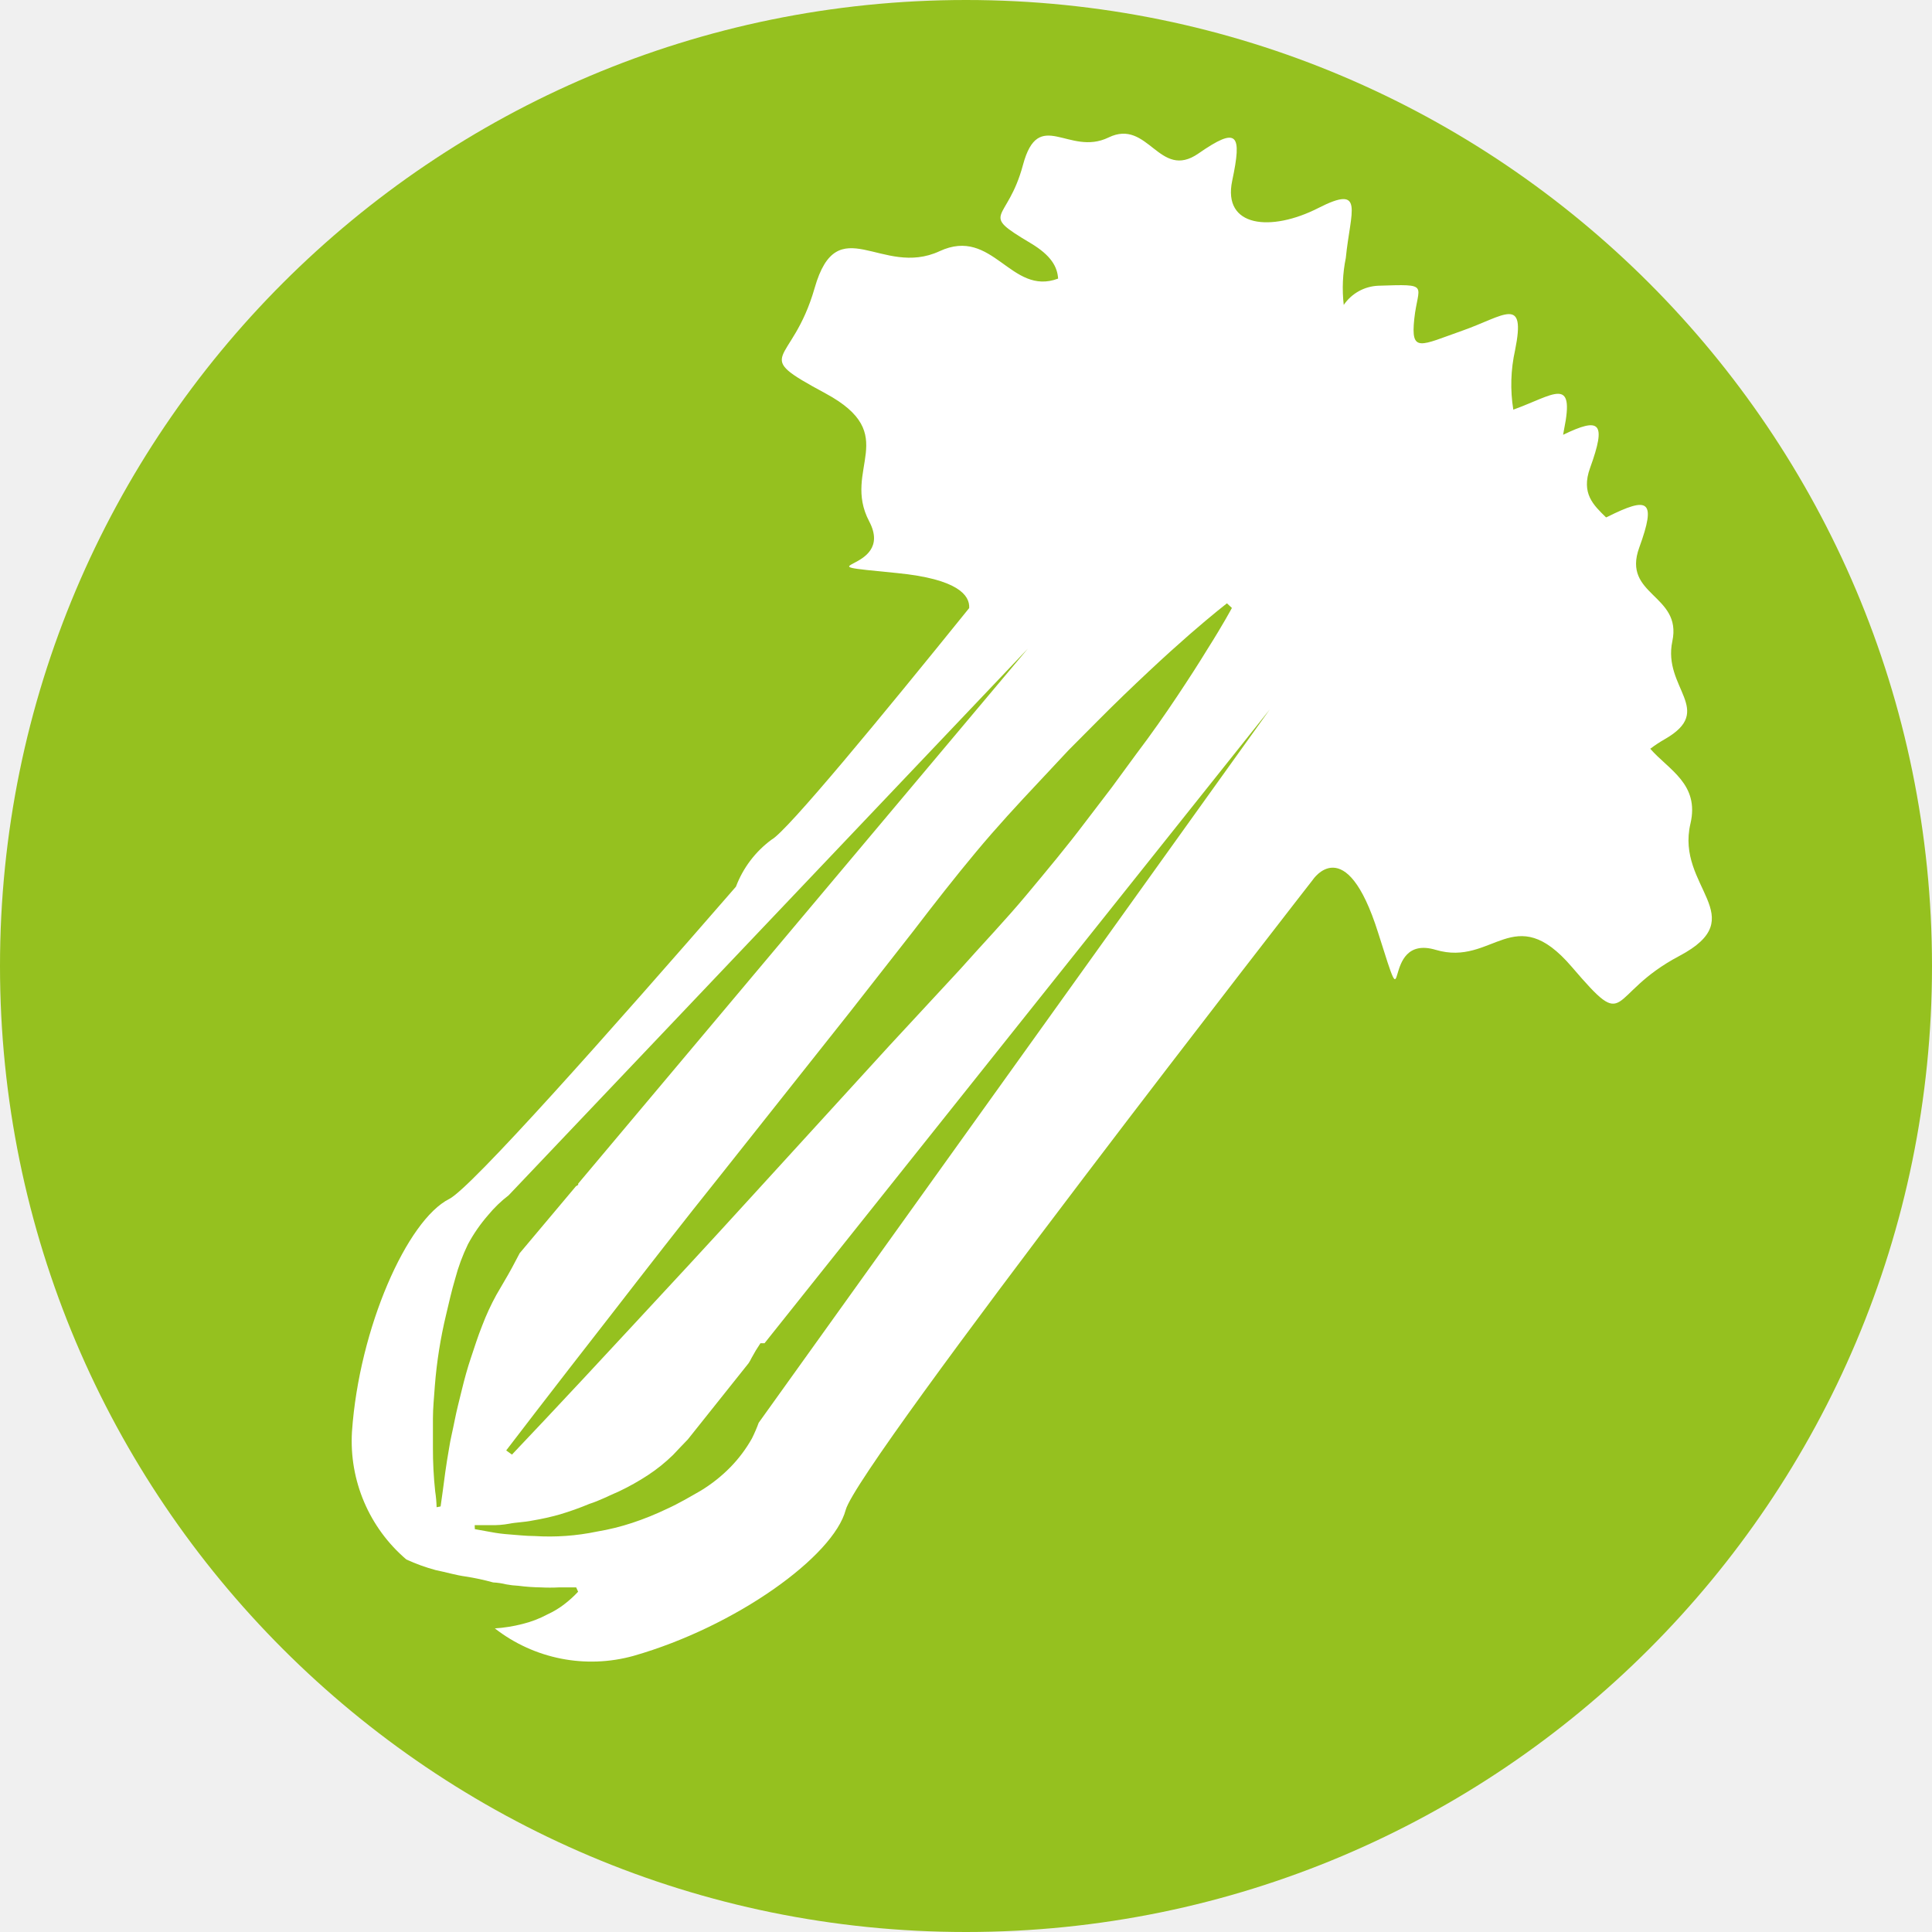
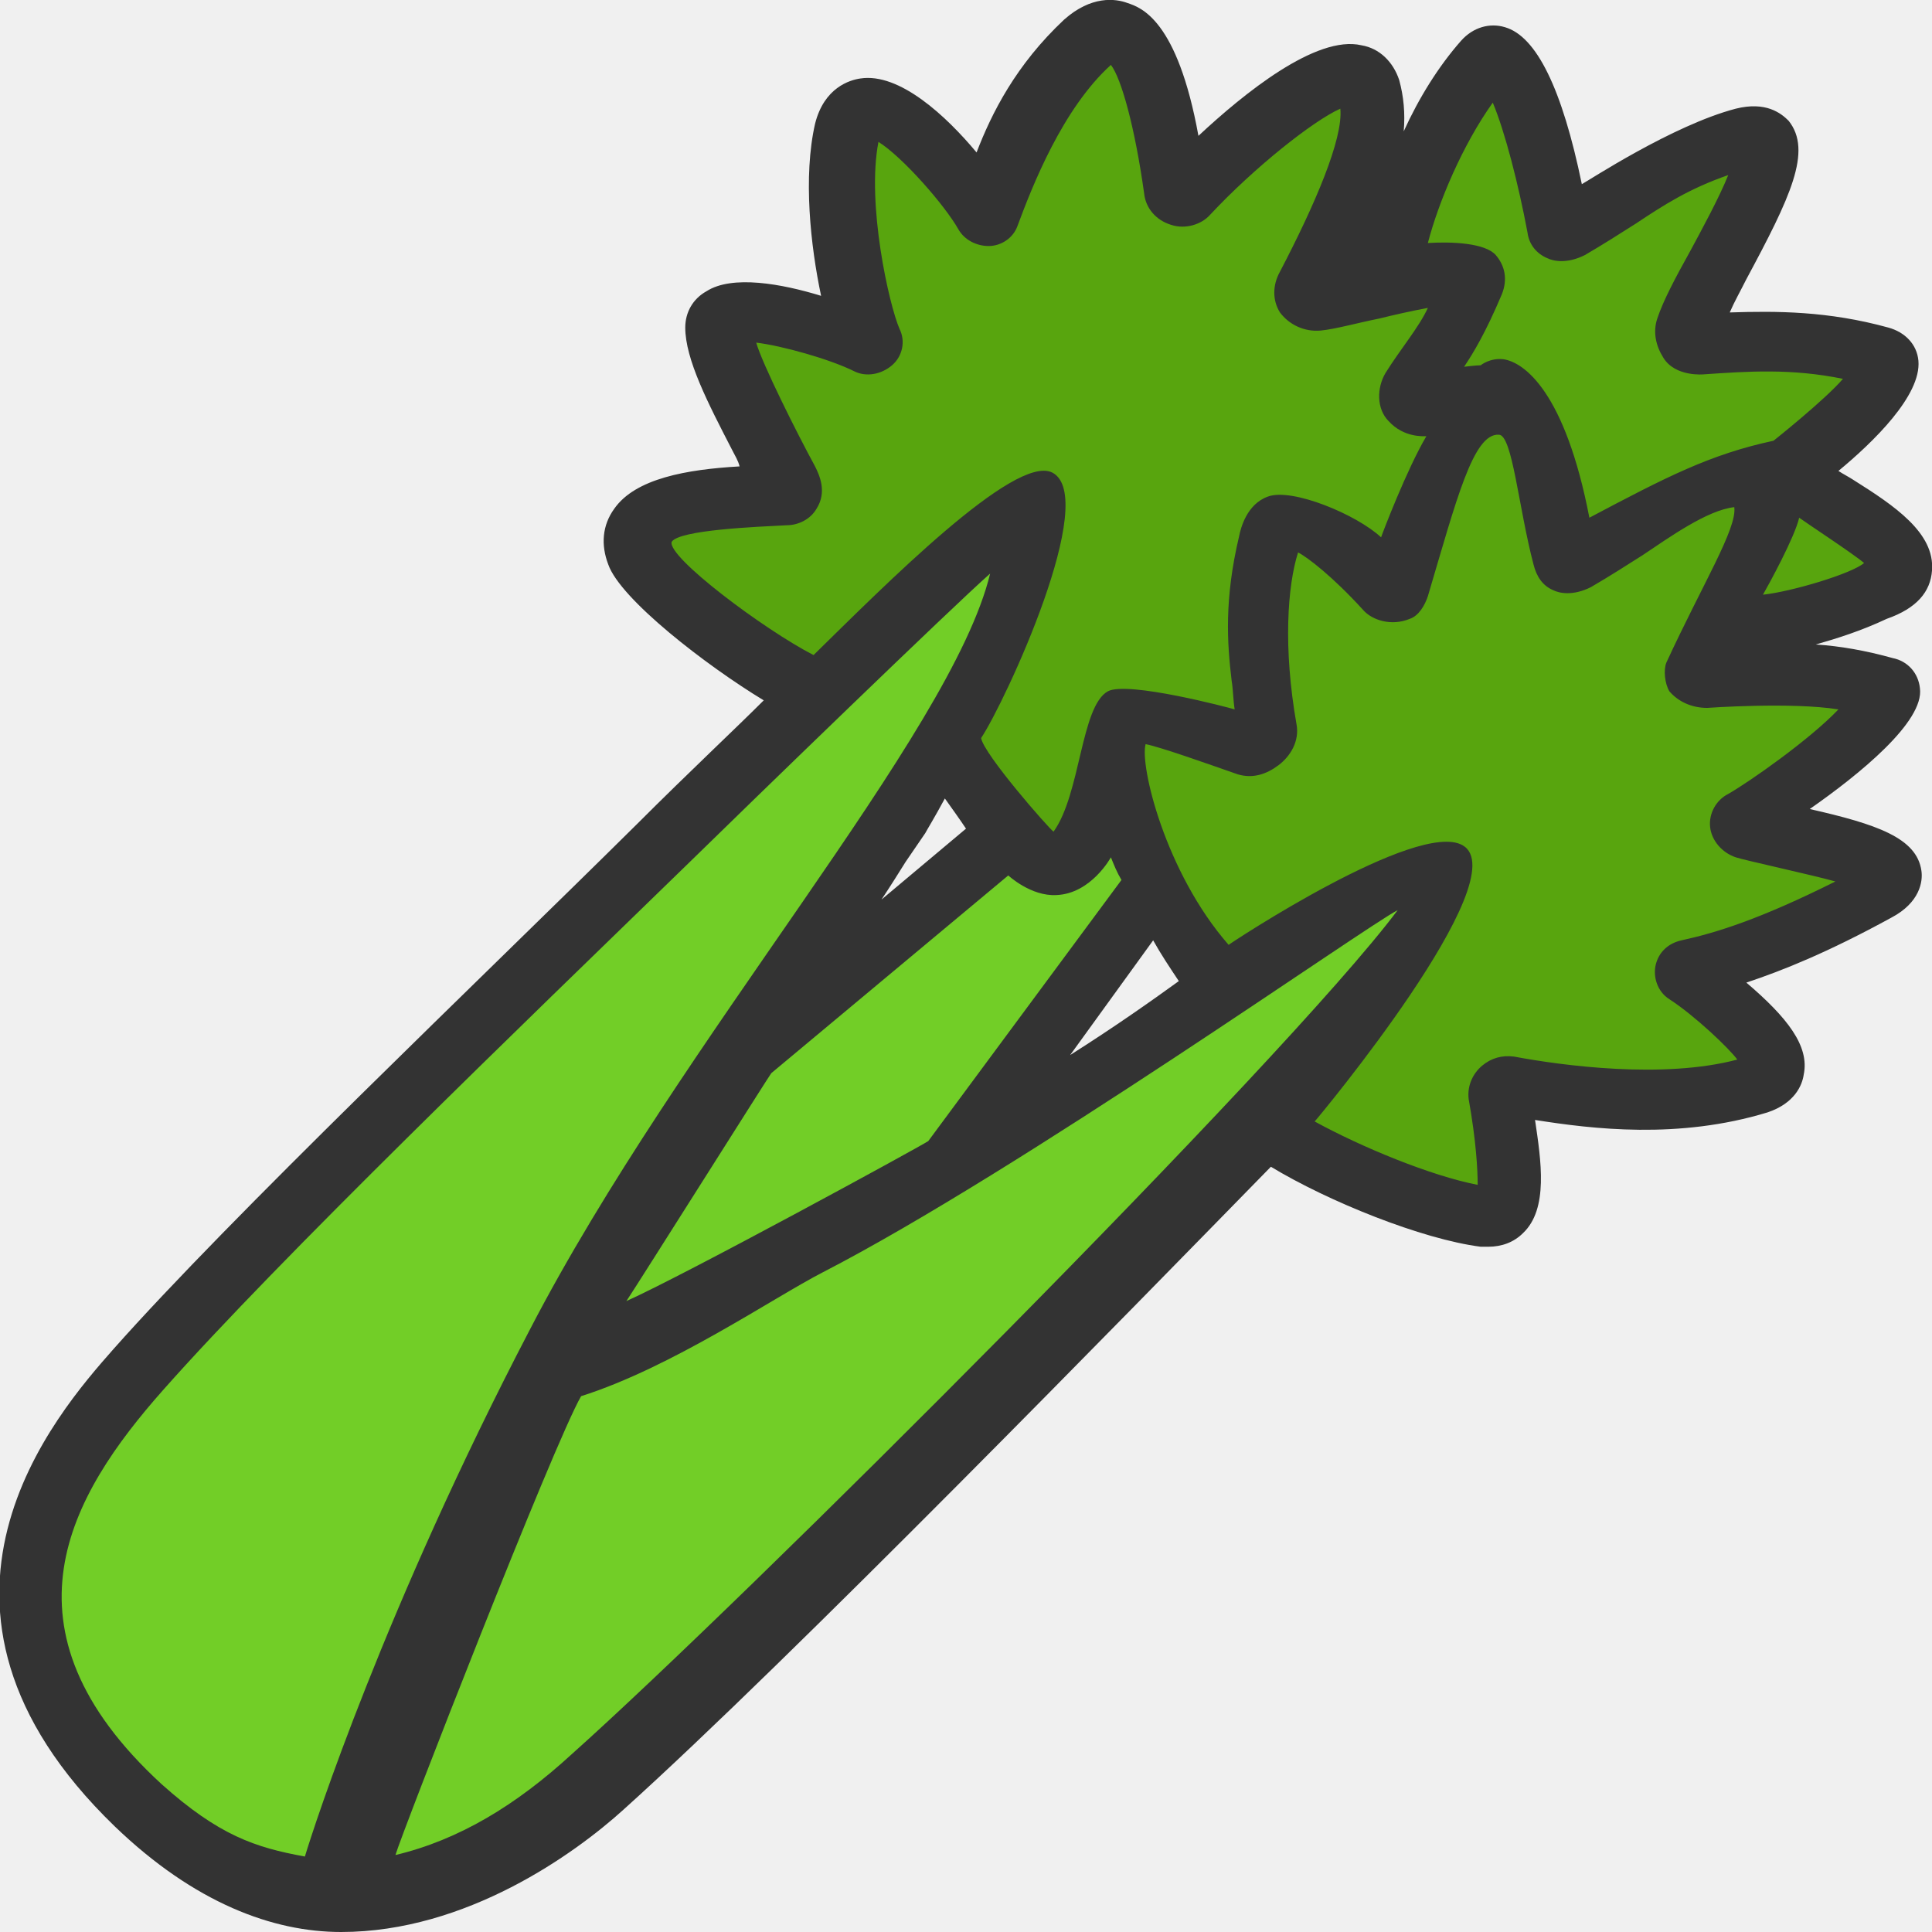
- <svg xmlns="http://www.w3.org/2000/svg" viewBox="0 0 120.76 120.76">
-   <defs>
-     <style>
-       .cls-1 {
-         fill: #95c11f;
-       }
- 
-       .cls-2 {
-         fill: #fff;
-       }
-     </style>
-   </defs>
-   <g id="Ebene_2" data-name="Ebene 2">
-     <g id="Ebene_1-2" data-name="Ebene 1">
-       <path class="cls-1" d="M120.76,60.38A60.38,60.38,0,1,1,60.38,0h0A60.39,60.39,0,0,1,120.76,60.38Z" />
-       <path class="cls-2" d="M105.66,51.49c.585-2.49-1.366-3.371-2.51-4.689a8.5,8.5,0,0,1,.91-.6c3.18-1.82-.15-3.19.47-6.12s-3.16-2.85-2.07-5.85.58-3.21-2-1.92c-.025.013-.048.018-.073.03-.781-.767-1.576-1.491-1-3.09,1.043-2.881.616-3.184-1.684-2.074.018-.1.033-.2.054-.306.7-3.415-.629-2.182-3.168-1.265A9.853,9.853,0,0,1,94.7,21.89c.7-3.47-.68-2.14-3.3-1.22s-3.23,1.42-3-.74,1.05-2.18-2.26-2.07a2.752,2.752,0,0,0-2.15,1.2,9.417,9.417,0,0,1,.13-2.937c.29-2.94,1.22-4.62-1.72-3.12s-6,1.22-5.38-1.71.35-3.41-2.11-1.7-3.13-2.21-5.62-1-4.37-1.94-5.35,1.72-2.82,2.92.47,4.88c1.311.781,1.678,1.494,1.728,2.221C63.176,18.529,62.07,14.15,58.73,15.7c-3.62,1.68-6.38-2.7-7.81,2.3s-4.12,4,.68,6.59,1,4.72,2.73,8-4.84,2.58,1.75,3.23c3.8.375,4.544,1.392,4.5,2.186C55.114,44.78,49.188,51.97,48.23,52.48A6.513,6.513,0,0,0,46,55.422C38.059,64.561,29.449,74.253,28.08,74.94,25.45,76.26,22.45,83,22,89.49A9.728,9.728,0,0,0,25.4,97.477a11.817,11.817,0,0,0,1.835.663c.65.13,1.27.32,1.87.4a14.925,14.925,0,0,1,1.72.37,4.275,4.275,0,0,1,.81.12,5.538,5.538,0,0,0,.77.09,12.137,12.137,0,0,0,1.4.1,10.838,10.838,0,0,0,1.14,0h1.07l.12.27a6.849,6.849,0,0,1-.82.75,5.4,5.4,0,0,1-1.1.67,6.681,6.681,0,0,1-1.57.6,9.312,9.312,0,0,1-1.715.273A9.826,9.826,0,0,0,39.6,103.5c6.4-1.83,12.49-6.22,13.26-9.12S82.05,55,82.05,55s2.06-3.14,4.09,3.3.01,0,3.6,1.07,4.88-3.17,8.51,1.07,2.09,1.76,6.72-.69S104.73,55.45,105.66,51.49Zm-38.87-4.6,1.8-1.81c1.15-1.16,2.24-2.2,3.21-3.11s1.84-1.69,2.56-2.32c1.45-1.26,2.33-1.94,2.33-1.94L77,38s-.53,1-1.55,2.61c-.5.82-1.13,1.8-1.87,2.91S72,45.84,71,47.16l-1.51,2.06-1.65,2.16c-1.13,1.5-2.38,3-3.69,4.57S61.42,59,60,60.6l-4.41,4.76-8.61,9.43c-2.73,3-5.33,5.8-7.55,8.19C35,87.77,32,90.92,32,90.92l-.36-.26s2.64-3.46,6.65-8.6c2-2.58,4.33-5.59,6.88-8.77l7.93-10,4-5.11c1.3-1.7,2.6-3.36,3.9-4.92s2.63-3,3.92-4.37ZM28.87,86.86c-.16.66-.33,1.3-.45,1.92s-.27,1.2-.35,1.74c-.19,1.08-.31,2-.39,2.64l-.14,1-.25.05a7.858,7.858,0,0,0-.09-1,25.031,25.031,0,0,1-.14-2.71V88.67c0-.65.07-1.33.12-2.05a28.584,28.584,0,0,1,.7-4.43c.18-.76.35-1.52.57-2.26a11.87,11.87,0,0,1,.8-2.16,9.994,9.994,0,0,1,1.26-1.82,7.845,7.845,0,0,1,1.281-1.236L64.24,40.55,36.14,73.982v.078L36,74.146l-3.518,4.186c-.147.278-.3.568-.464.878-.31.58-.65,1.12-1,1.74a15.2,15.2,0,0,0-.88,1.91c-.27.67-.48,1.35-.7,2S29.03,86.2,28.87,86.86Zm18.553,2.068A9.555,9.555,0,0,1,47,89.91a8.645,8.645,0,0,1-1.34,1.79,9.51,9.51,0,0,1-1.85,1.47c-.7.4-1.39.81-2.12,1.14a18.357,18.357,0,0,1-2.18.88,14.836,14.836,0,0,1-2.19.54,14.553,14.553,0,0,1-3.91.28c-.56,0-1.1-.07-1.56-.1a9.572,9.572,0,0,1-1.17-.15l-1-.18-.01-.25h1a5.587,5.587,0,0,0,1.16-.09c.44-.09.93-.09,1.46-.2a15.56,15.56,0,0,0,1.7-.38A18.326,18.326,0,0,0,36.84,94c.63-.2,1.24-.52,1.87-.79a15.155,15.155,0,0,0,1.78-1,10.38,10.38,0,0,0,1.58-1.27c.312-.34.625-.653.923-.969l3.8-4.766a2.971,2.971,0,0,0,.188-.335,10,10,0,0,1,.55-.91h.255L79.37,44.34Z" />
-     </g>
-   </g>
+ <svg xmlns="http://www.w3.org/2000/svg" version="1.1" id="Ebene_2_00000095314586111137298620000008270556627179115161_" x="0px" y="0px" viewBox="0 0 128 128" style="enable-background:new 0 0 128 128;" xml:space="preserve">
+   <style type="text/css">
+ 	.st0{fill:#58A50E;}
+ 	.st1{fill:#72CE27;}
+ 	.st2{fill:#333333;}
+ </style>
+   <path class="st0" d="M89.1,14.6c1.4-2.9,2.4-6.3,1.7-8.7c-1.1-3.7-9.6,4.3-12,6.9c-0.3,0.3-0.7,0.1-0.8-0.3c-0.4-3.3-2-13.3-5.8-9.8  c-4.4,4.1-5.5,8.8-6.6,11.4c0,0.1-0.1,0.1-0.2,0c-1-1.7-7.9-10.5-9.1-5.6c-1.1,4.7,0.6,12.2,1.4,14c0.1,0.1-0.1,0.2-0.2,0.2  c-1.6-0.7-9.8-3.5-9.7-1.1c0,2.3,2.8,6.7,4.3,9.9c0.2,0.5,0.6,1.1,0,1.1c-2.8,0.1-11,0-9.5,3.9c0.7,1.9,8.5,7.9,11.5,9.1  c0.1,0,0.2,0.1,0.3,0.1c2.5-2.4,13.8-13.5,14.5-12.7c1.2,1.4-3.3,10.3-6.4,16c0.2,0.2,0.5,0.4,0.6,0.6c1.3,1.5,6,10.1,8.3,6.7  c2.2-3.1,1.7-5.8,2.2-7.2c0.1-0.4,0.2-0.4,0.5-0.3C74,52.5,76.3,58.5,81,65c0.1,0.1,0.1,0.2,0.1,0.2c0.7-0.5,1.2-0.9,1.6-1.2  c0.2-0.1,11.4-8.2,13.1-6.8c1.6,1.4-7.9,13.3-10.9,16.5c-0.2,0.2-0.5,0.5-0.8,0.8c3.2,2.3,10.5,5.4,14.5,5.9c2.8,0.3,1.1-5.8,1-7.9  c0-0.4,0.1-0.8,0.6-0.7c3.4,0.4,9.9,1.9,16.5-0.2c3.6-1.1-3.1-5.9-4.7-7.2c-0.2-0.1-0.2-0.4,0-0.4c3.2-0.7,6.7-1.9,12.6-5  c3.9-2.1-6.1-3.6-8.9-4.3c-0.3-0.1-0.3-0.4-0.1-0.5c2-1.1,11.8-8.1,9.5-8.7c-4.6-1.3-8.5-1-11.9-0.7c-0.6,0-1-0.5-0.8-1  c0.2-0.5,2-1.1,2.4-1.9c2.8-0.3,4.6-0.5,9.6-2.7c4.9-2.3-3-5.4-5.5-7.8c-0.2-0.2-0.3-0.4-0.1-0.5c2-1.1,8.1-6.7,5.8-7.4  c-4.6-1.3-8.5-1-11.9-0.7c-0.6,0-1-0.5-0.8-1c1.3-3.5,8.3-13.8,3.9-12.6c-5.7,1.5-7.9,4-11.6,6c-0.3,0.2-0.6,0.2-0.7-0.2  c-0.6-3.3-2.8-13.1-4.8-10.9L89.1,14.6z" />
+   <path class="st1" d="M63,77.1l13.7-18.8c-1.8-3.5-3.5-4.6-5.4-1.9c-1.1,1.6-2.8,0.5-4.3-1.3L49.5,69.8C49,70.4,70.6,35.3,68.8,33.2  c-0.8-0.9-14.8,13-15,13.2c-5.3,5.5-33.5,32-44.5,44.4c-4.8,5.4-13.5,16.4,0,28.8c4.7,4.3,13.9,6.3,13.9,6.3c7-0.1,12.7-5,16.2-8.2  c12-10.7,38.5-36.6,45.5-43.9c3-3.1,12.5-15.1,10.9-16.5c-1.7-1.4-12.9,6.7-13.1,6.8L63,77.1z" />
+   <path class="st2" d="M128,37.8c0.2-2.5-2.5-4.3-5.2-6c-0.3-0.2-0.7-0.4-1-0.6c2.3-1.9,5.5-5,5.3-7.3c-0.1-1.1-0.9-1.9-2-2.2  c-4-1.1-7.4-1.1-10.5-1c0.3-0.7,0.7-1.4,1.1-2.2c2.9-5.4,4.4-8.5,2.8-10.5C118,7.5,117,6.7,115,7.2c-4.2,1.1-9.8,4.8-10.2,5  c-1.3-6.3-3-9.8-5.1-10.4c-1-0.3-2.1,0-2.9,0.9c-1.5,1.7-2.8,3.8-3.8,6c0.1-1.2,0-2.3-0.3-3.4c-0.4-1.2-1.3-2.1-2.5-2.3  c-3-0.7-7.8,3.2-10.8,6c-1.4-7.7-3.8-8.5-4.7-8.8c-0.8-0.3-2.4-0.5-4.2,1.1c-3.2,3-4.8,6.2-5.8,8.8c-2-2.4-5.1-5.3-7.7-4.9  c-0.7,0.1-2.4,0.6-3,3c-0.8,3.5-0.3,8.1,0.4,11.4c-2.6-0.8-5.9-1.4-7.6-0.3c-0.9,0.5-1.4,1.4-1.4,2.4c0,2.1,1.5,5,3.1,8.1  c0.2,0.4,0.4,0.7,0.5,1.1c-3.5,0.2-6.9,0.8-8.3,2.8c-0.8,1.1-0.9,2.4-0.4,3.7c0.8,2.3,6.5,6.7,10.3,9c-1.9,1.9-4.9,4.7-8.4,8.2  C31.7,65,15.3,80.6,7.5,89.4c-3.7,4.2-15,17,0.1,31.6c5.3,5.1,10.5,7,15,7c8.3,0,15.5-5.2,18.7-8.1c11-9.9,33.8-33.3,42.9-42.6  c3.8,2.3,10,4.8,13.9,5.3c0.2,0,0.3,0,0.5,0c0.9,0,1.7-0.3,2.3-0.9c1.7-1.6,1.2-4.8,0.8-7.5l0,0c3.8,0.6,9.5,1.3,15.4-0.5  c1.8-0.6,2.3-1.8,2.4-2.5c0.4-1.9-1.1-3.8-3.8-6.1c2.4-0.8,5.4-2,9.6-4.3c1.9-1,2.1-2.4,2-3.1c-0.3-2.2-3-3.1-7.4-4.1  c3.3-2.3,7.6-5.8,7.3-8c-0.1-1-0.8-1.8-1.8-2c-1.8-0.5-3.5-0.8-5.1-0.9c1.4-0.4,3-0.9,4.7-1.7C127,40.3,127.9,39.2,128,37.8z   M98.9,6.8c0.8,1.9,1.7,5.4,2.3,8.6c0.1,0.8,0.6,1.4,1.3,1.7c0.4,0.2,1.3,0.4,2.5-0.2c1.2-0.7,2.3-1.4,3.4-2.1  c1.8-1.2,3.5-2.3,6.1-3.2c-0.6,1.5-1.8,3.7-2.5,5c-1,1.8-1.8,3.3-2.2,4.5c-0.3,0.9-0.1,1.8,0.4,2.6c0.8,1.3,2.7,1.1,2.7,1.1  c2.9-0.2,5.8-0.4,9.2,0.3c-1.2,1.4-4.6,4.1-4.6,4.1c-4.2,0.9-7.1,2.4-12.2,5.1C103.7,26,101,24,99.6,23.8c-0.9-0.1-1.5,0.4-1.5,0.4  c-0.3,0-1.1,0.1-1.1,0.1c0.6-0.9,1.4-2.2,2.5-4.8c0.4-1,0.2-1.9-0.4-2.6c-0.7-0.8-2.9-0.9-4.5-0.8C95.3,13.4,96.9,9.6,98.9,6.8z   M44.5,35.9c0.5-0.8,5.7-1,7.6-1.1c0.8,0,1.6-0.4,2-1.1c0.7-1.1,0.2-2.2-0.1-2.8c-1.2-2.2-3.5-6.8-3.9-8.2c1.7,0.2,4.9,1.1,6.5,1.9  c0.8,0.4,1.8,0.2,2.5-0.4c0.7-0.6,0.9-1.6,0.5-2.4c-0.7-1.6-2.2-8.3-1.4-12.4c1.6,1,4.4,4.2,5.3,5.8c0.4,0.7,1.2,1.1,2,1.1  s1.6-0.5,1.9-1.3c1-2.7,3-7.8,6.2-10.7c0.7,0.9,1.6,4.2,2.2,8.5c0.1,1,0.8,1.8,1.8,2.1c0.9,0.3,2,0,2.6-0.7c2.9-3.1,6.8-6.2,8.6-7  c0.2,2-1.7,6.4-4,10.8c-0.5,0.9-0.5,1.9,0,2.7c0.6,0.8,1.6,1.3,2.7,1.2c1-0.1,2.4-0.5,3.9-0.8c0.8-0.2,2.1-0.5,3.2-0.7  c-0.6,1.3-1.8,2.7-2.8,4.3c-0.6,1-0.6,2.4,0.2,3.2c1,1.1,2.3,1,2.5,1l0,0c-1.3,2.2-2.9,6.4-3,6.7c-1.6-1.5-5.9-3.3-7.5-2.7  c-1.4,0.5-1.8,2.1-1.9,2.6c-1,4.2-0.8,7.1-0.5,9.6c0.1,0.6,0.1,1.3,0.2,1.9c-0.3-0.1-7.1-1.9-8.4-1.2c-1.8,1-1.8,6.8-3.6,9.3  c-0.3-0.2-4.6-5.1-4.8-6.2c1.6-2.4,7.9-16,4.7-17.6c-2.5-1.2-11.1,7.5-15.8,12.1C50.6,41.7,44.2,36.9,44.5,35.9z M78.1,65  c-1.8,1.3-4.2,3-7.2,4.9l5.5-7.6C76.9,63.2,77.5,64.1,78.1,65z M61.5,75.6c-0.6,0.4-16,8.8-20,10.6c0.8-1.2,9.5-15,9.6-15.1L66.8,58  c0,0,1.5,1.4,3.2,1.3c2.3-0.1,3.6-2.5,3.6-2.5c0.2,0.5,0.4,1,0.7,1.5L61.5,75.6z M61.3,55.2c0.1-0.2,0.6-1,1.3-2.3  c0.5,0.7,1,1.4,1.4,2l-5.6,4.7c0.6-0.9,1.1-1.7,1.6-2.5L61.3,55.2z M20.2,123c-3.3-0.6-5.7-1.4-9.5-4.8  c-11.2-10.3-6.1-19.1,0.1-26.1c7.7-8.7,23.9-24.3,34.6-34.7C50,52.9,63.1,40.2,65.6,38C63,48.7,45.1,68.8,35.1,88.1  C25.5,106.5,20.8,121,20.2,123z M37.9,116.2c-3.7,3.4-7.5,5.7-11.7,6.7c0.4-1.4,10.5-27.3,12.3-30.4c6-1.9,12.7-6.5,16-8.2  c13-6.7,36.1-23,38.1-24C85.1,70.3,49.1,106.2,37.9,116.2z M114.5,52.6c-0.8,0.4-1.3,1.3-1.2,2.2c0.1,0.9,0.8,1.7,1.7,2  c0.6,0.2,5.2,1.2,6.6,1.6c-5,2.5-7.9,3.4-10.2,3.9c-0.9,0.2-1.5,0.8-1.7,1.6c-0.2,0.8,0.1,1.8,0.9,2.3c1.7,1.1,4,3.3,4.5,4  c-4.9,1.3-11.6,0.4-14.8-0.2c-0.8-0.1-1.5,0.1-2.1,0.6c-0.6,0.5-1,1.3-0.9,2.2c0.5,2.8,0.6,4.7,0.6,5.7c-3.1-0.6-7.7-2.5-10.8-4.2  l0,0c0.2-0.2,13.5-16.2,9.8-18.3c-3-1.7-15.4,6.5-15.5,6.6c-4.2-4.8-5.9-11.9-5.5-13.3c1,0.2,4.1,1.3,6.1,2c1,0.3,1.9,0,2.7-0.6  c0.8-0.6,1.4-1.6,1.2-2.7c-0.9-5.1-0.6-9.2,0.1-11.4c0.6,0.3,2.3,1.6,4.3,3.8c0.6,0.7,1.9,1.1,3.1,0.6c0.6-0.2,1-0.9,1.2-1.5  c1.9-6.4,3-10.8,4.7-10.7c0.9,0,1.3,4.8,2.3,8.6c0.2,0.8,0.6,1.4,1.3,1.7c0.4,0.2,1.3,0.4,2.5-0.2c1.2-0.7,2.3-1.4,3.4-2.1  c1.8-1.2,4.3-3,6.1-3.2c0.2,1.4-2.1,5.1-4.5,10.3c-0.2,0.5-0.1,1.4,0.2,1.9c0.6,0.7,1.5,1.1,2.5,1.1c0,0,5.6-0.4,8.7,0.1  C119.9,49,115.9,51.8,114.5,52.6z M116.8,39.4c0.4-0.7,2.1-3.8,2.4-5.1c0.4,0.3,3.6,2.4,4.3,3C122.7,38,118.7,39.2,116.8,39.4z" />
</svg>
